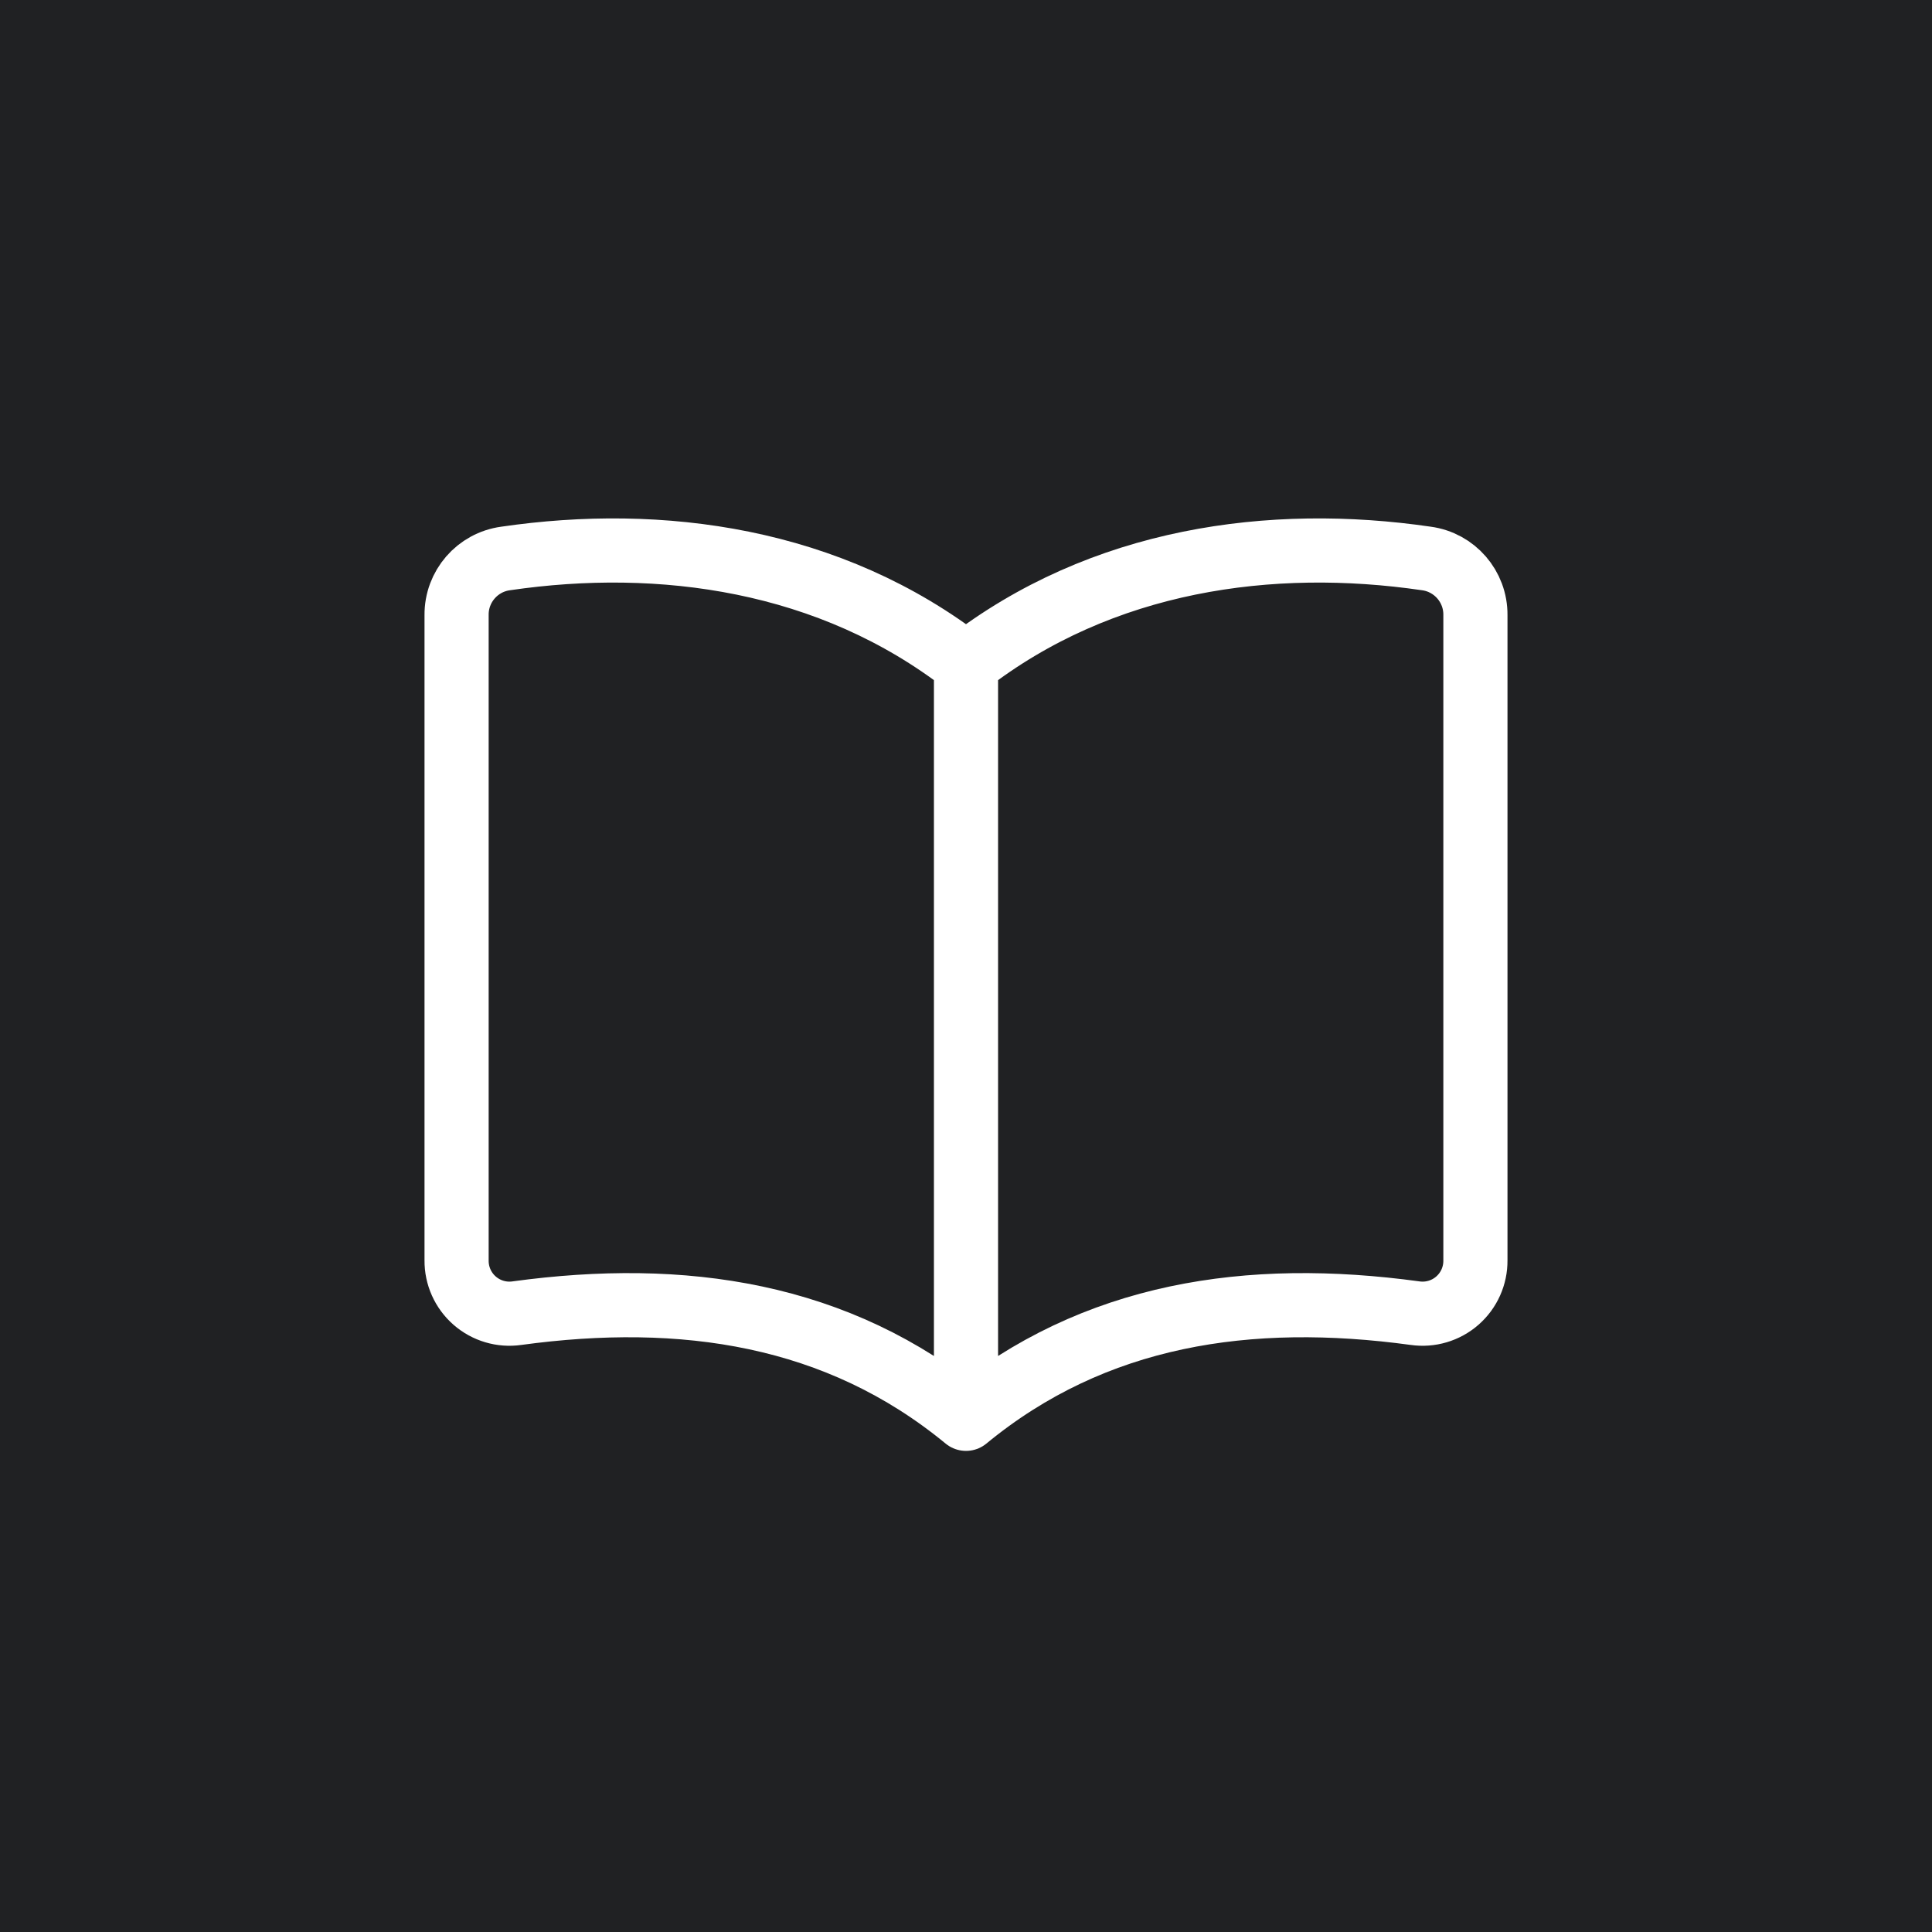
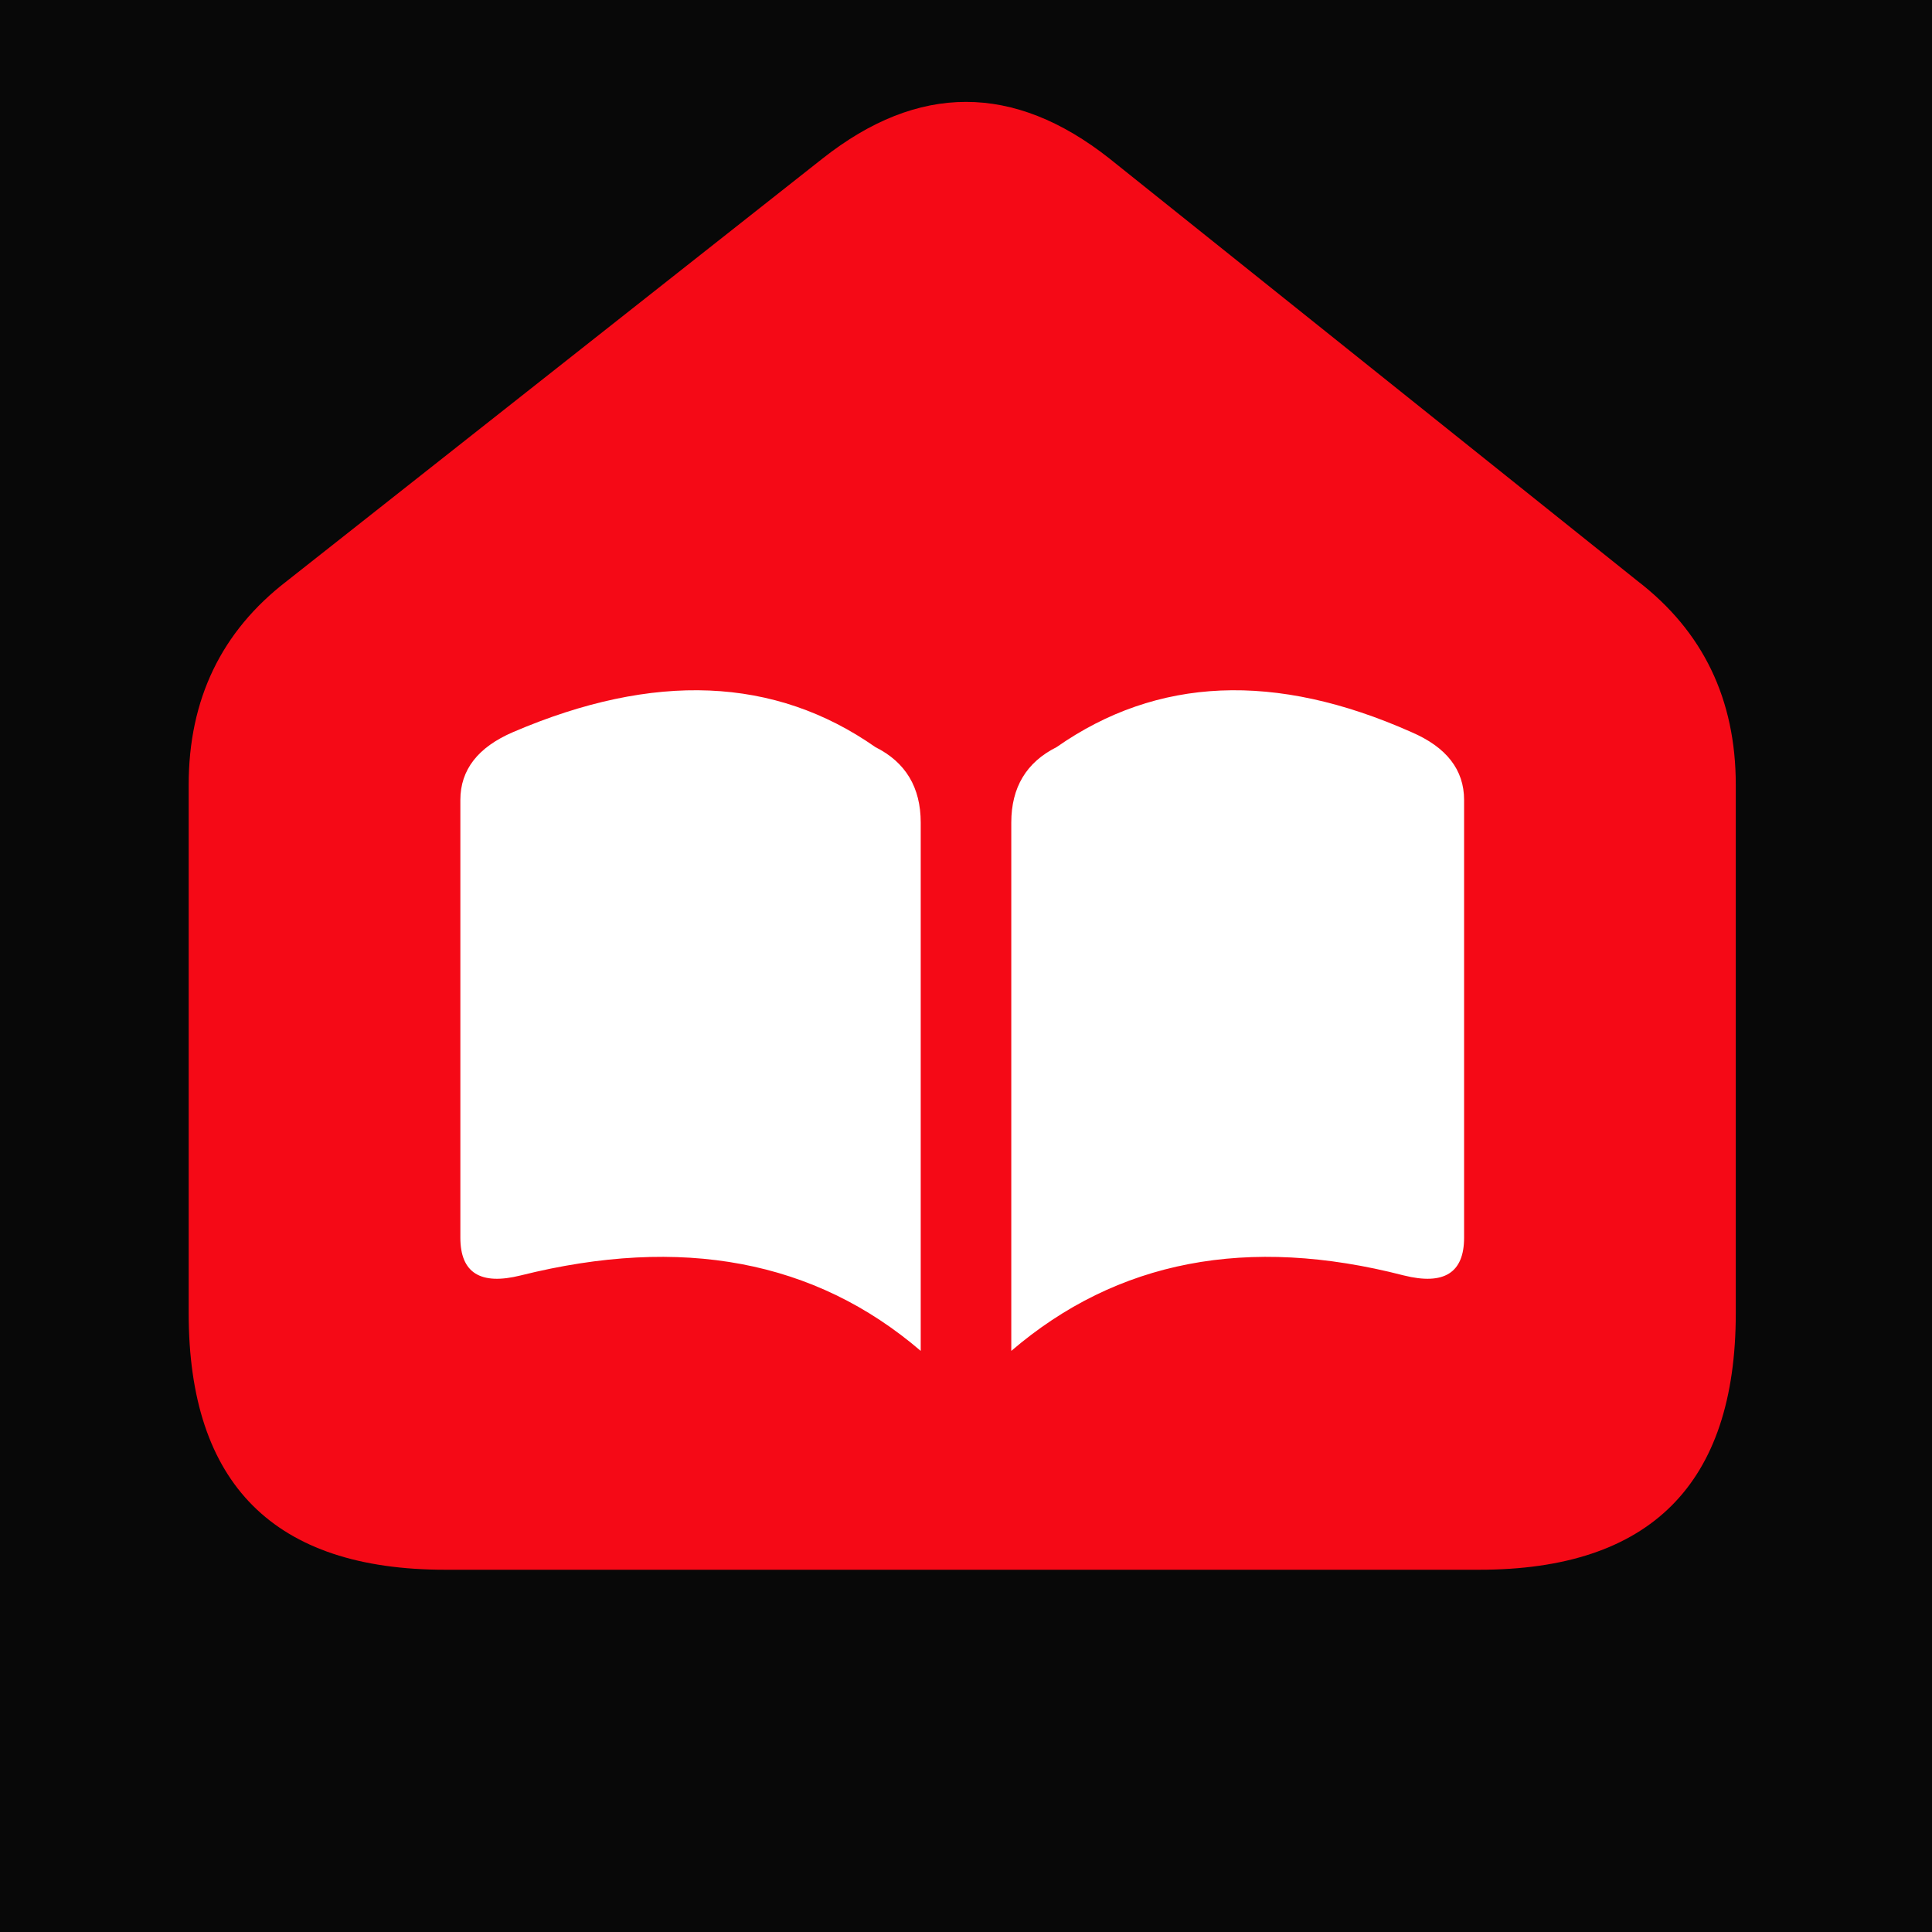
- <svg xmlns="http://www.w3.org/2000/svg" viewBox="0 0 512 512" role="img" aria-label="Home Books">
-   <rect width="512" height="512" fill="#202123" />
-   <g transform="translate(96 96) scale(10)" fill="none" stroke="#ffffff" stroke-width="1.7" stroke-linecap="round" stroke-linejoin="round">
-     <path d="M16 8C12.4 5.2 7.9 4.6 3.8 5.2A1.5 1.5 0 0 0 2.5 6.7v17.1a1.4 1.4 0 0 0 1.6 1.4C8.5 24.6 12.6 25.2 16 28c3.4-2.8 7.5-3.4 11.9-2.8a1.4 1.4 0 0 0 1.6-1.4V6.7a1.5 1.5 0 0 0-1.3-1.5C24.1 4.6 19.6 5.2 16 8Zm0 0v20" />
-   </g>
+ <svg xmlns="http://www.w3.org/2000/svg" viewBox="0 0 256 256" role="img" aria-label="Home Books">
+   <rect width="256" height="256" fill="#080808" />
+   <path d="M109 21Q128 6 147 21L217 77Q230 87 230 104V174Q230 208 196 208H59Q25 208 25 174V104Q25 87 38 77Z" fill="#f50916" />
+   <path d="M61 106Q61 100 68 97Q96 85 116 99Q122 102 122 109V179Q101 161 69 169Q61 171 61 164ZM134 109Q134 102 140 99Q160 85 187 97Q194 100 194 106V164Q194 171 186 169Q155 161 134 179Z" fill="#ffffff" />
</svg>
